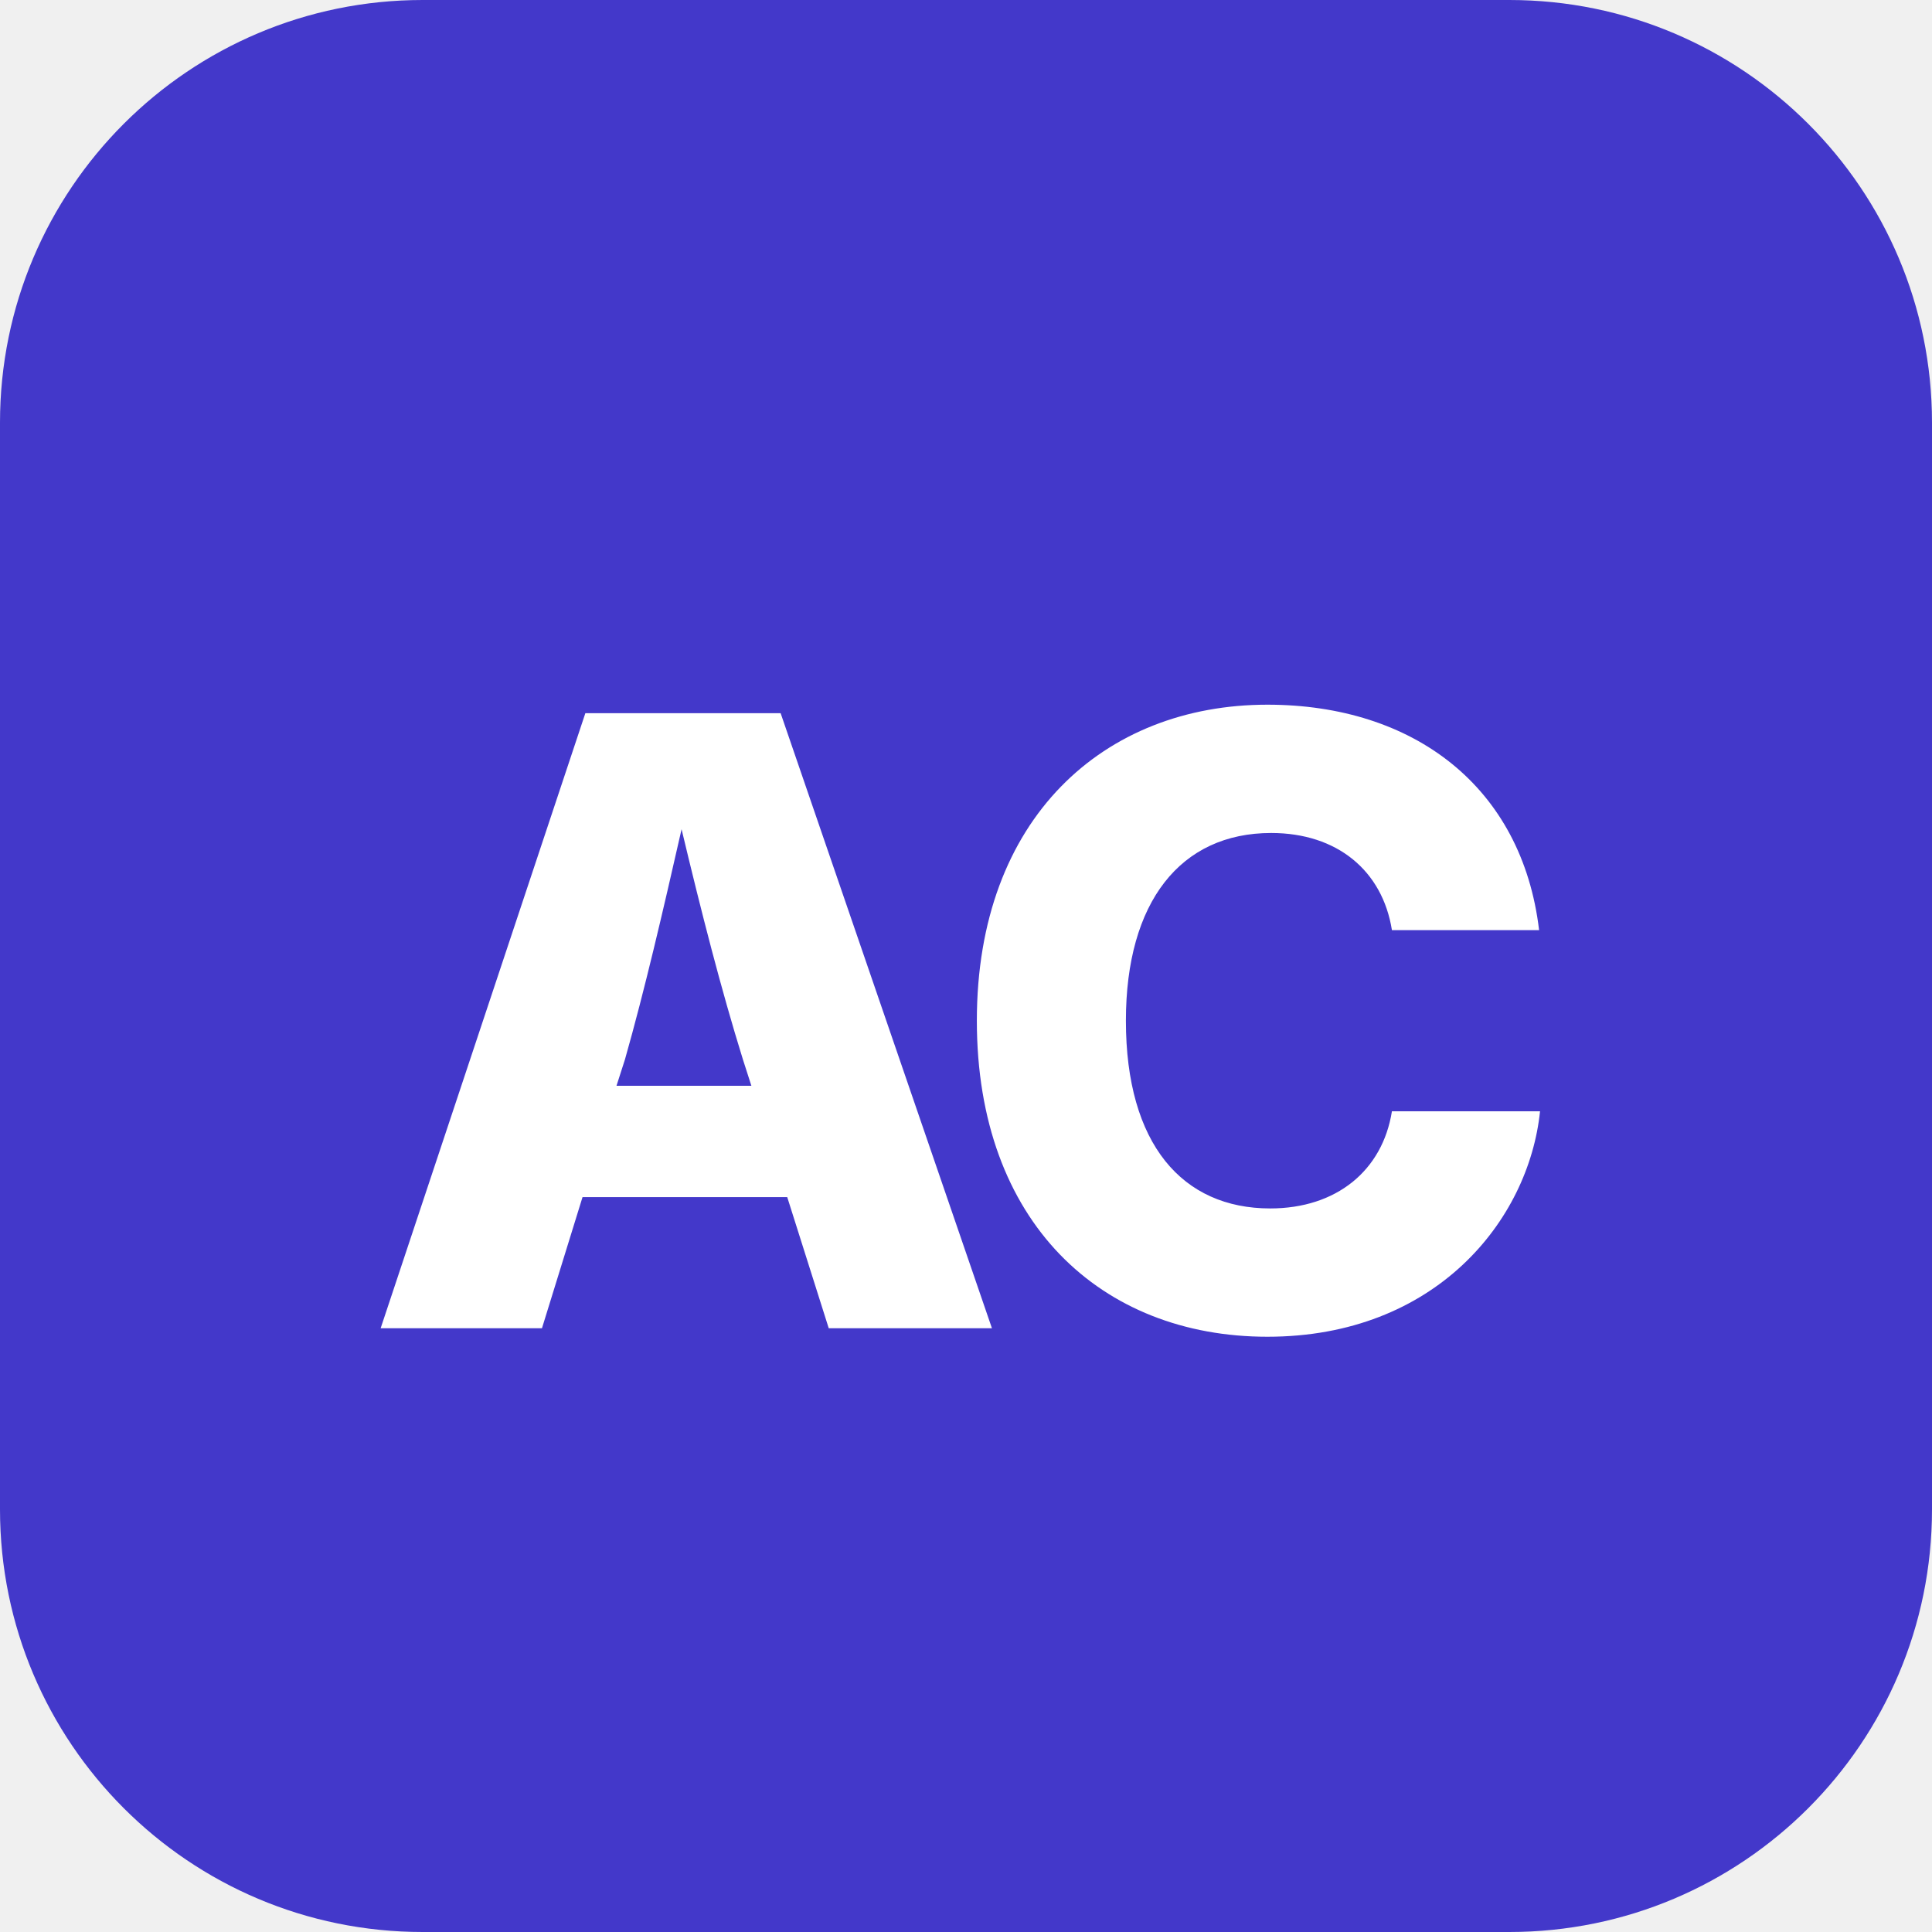
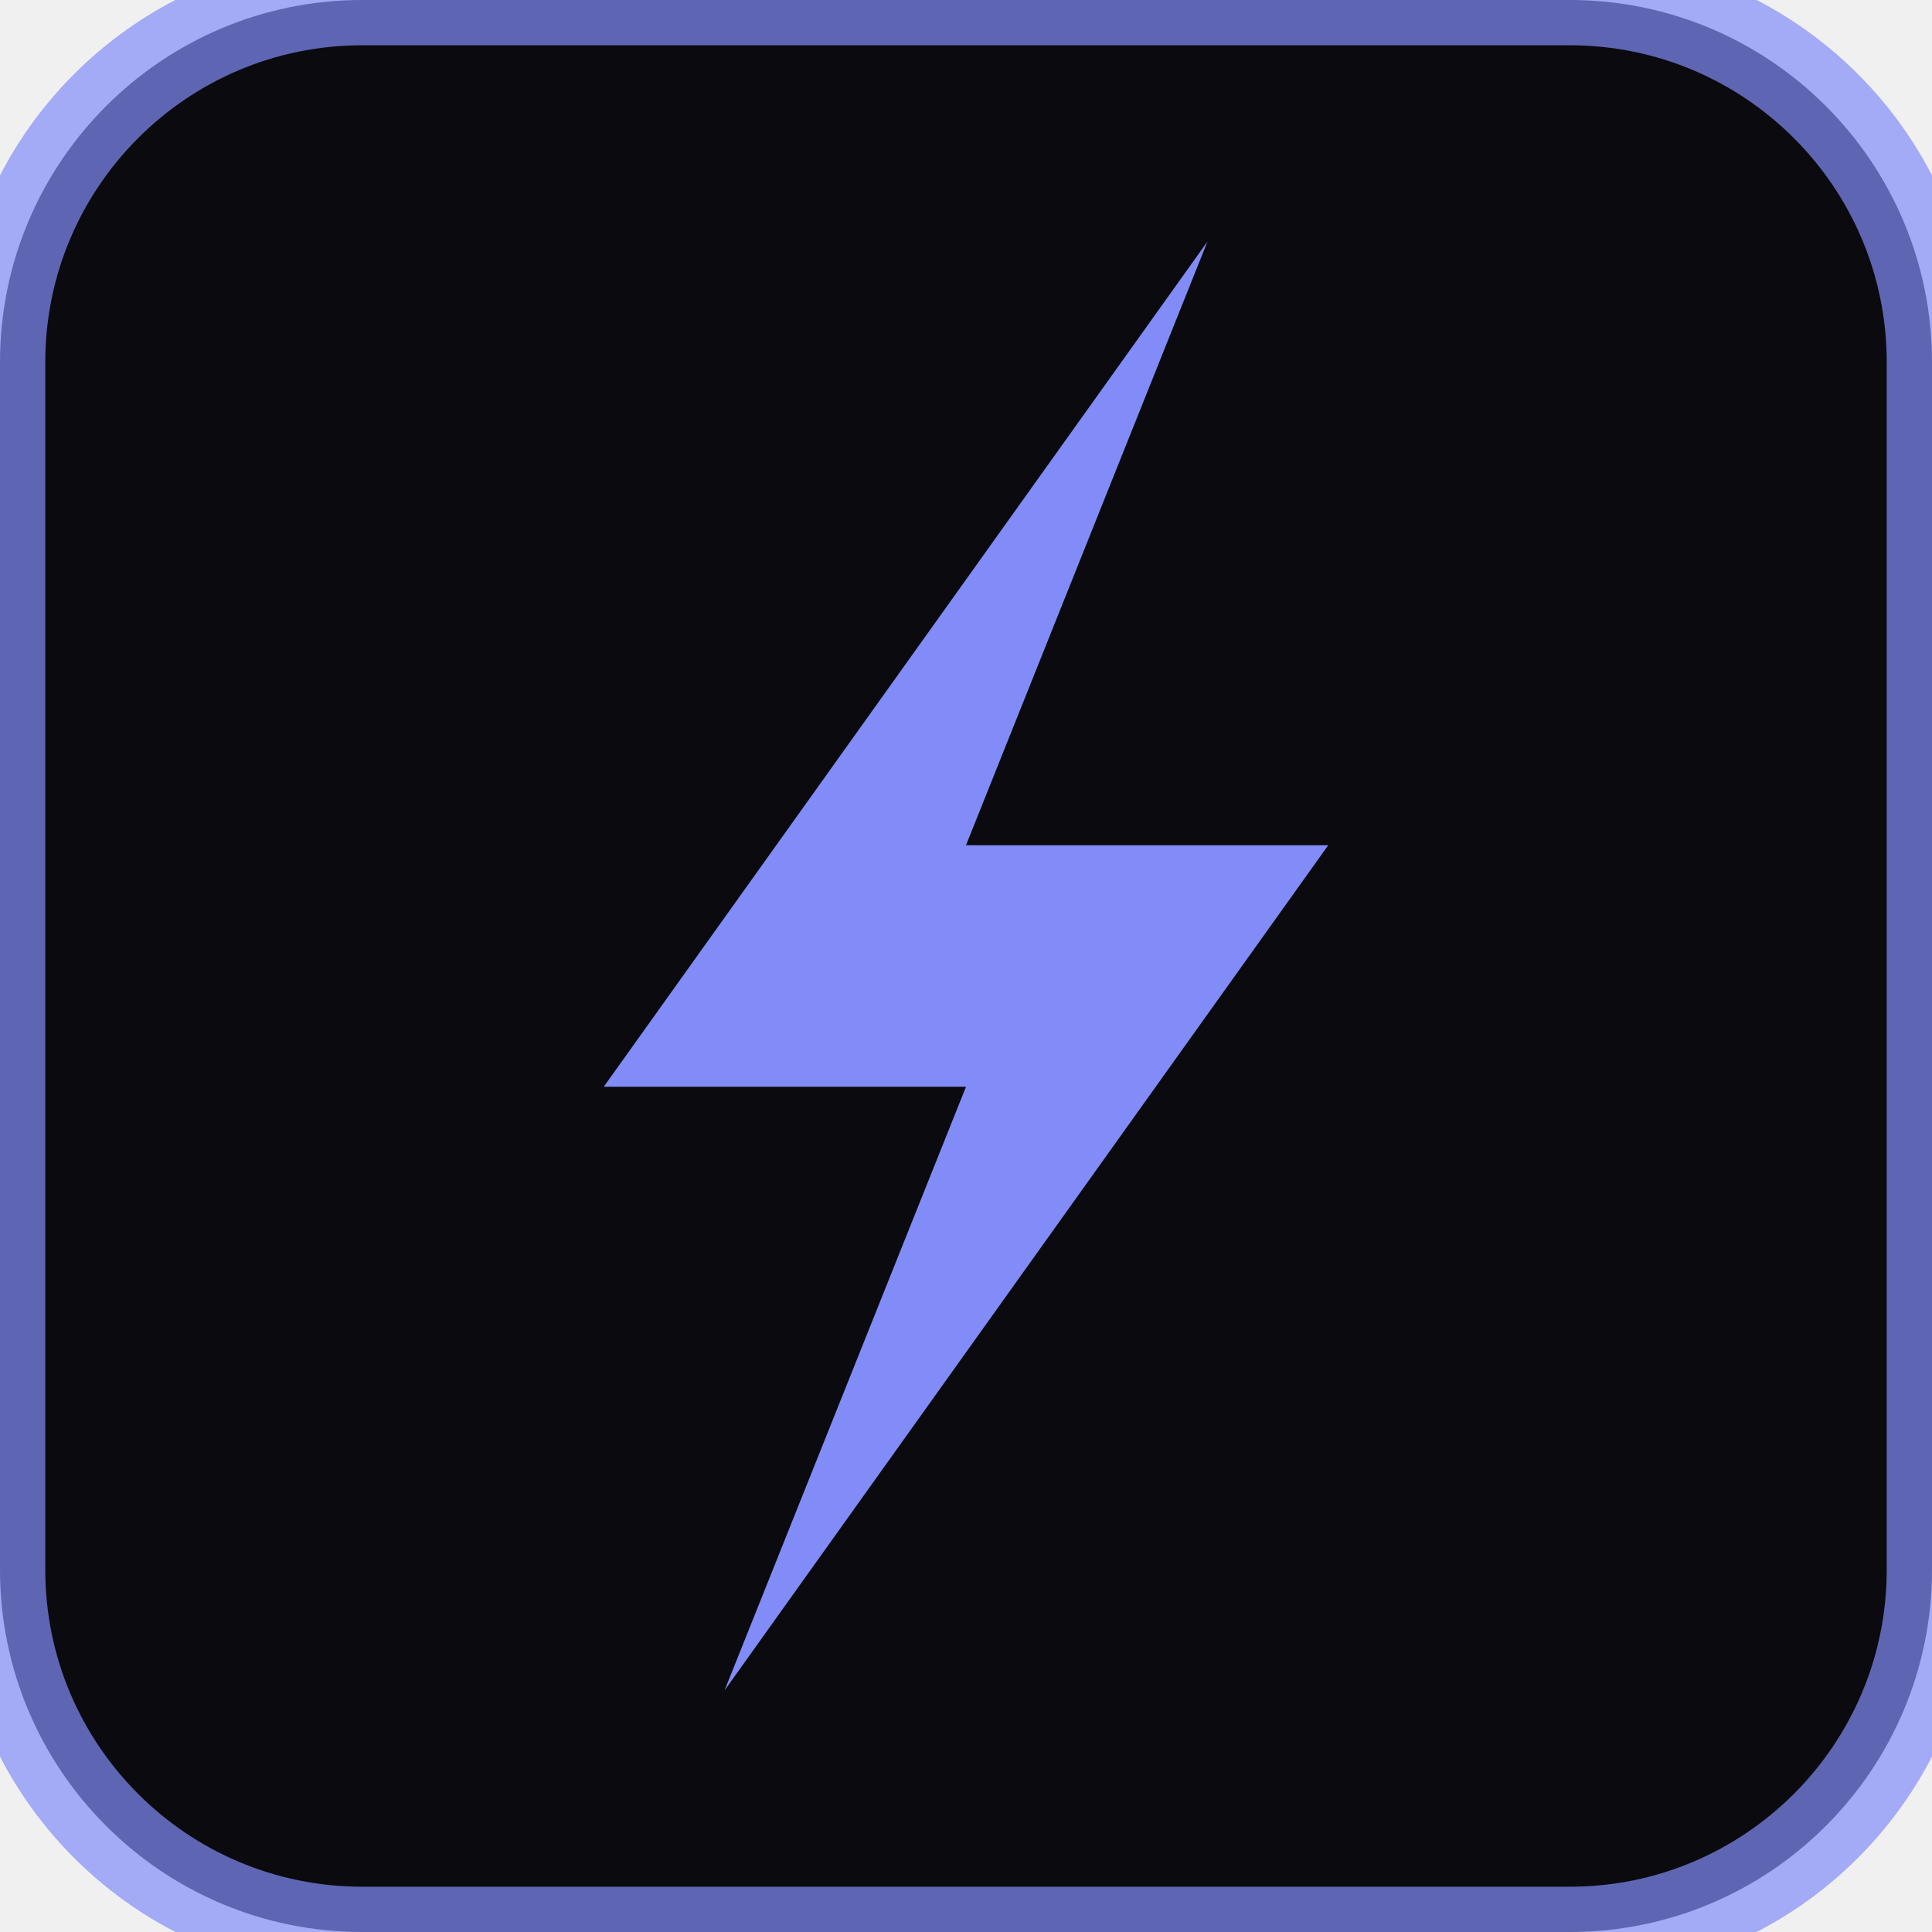
<svg xmlns="http://www.w3.org/2000/svg" viewBox="0 0 32 32" width="32" height="32">
-   <rect width="32" height="32" rx="7" fill="#4338ca" />
-   <text x="16" y="22" font-family="system-ui, -apple-system, sans-serif" font-size="14" font-weight="800" fill="white" text-anchor="middle" letter-spacing="-0.5">AC</text>
+   <rect width="32" height="32" rx="6" fill="#0a0a0f" />
+   <rect width="32" height="32" rx="6" fill="none" stroke="#818cf8" stroke-width="1.5" opacity="0.7" />
+   <path d="M20 4 L10 18 H16 L12 28 L22 14 H16 Z" fill="#818cf8" />
</svg>
